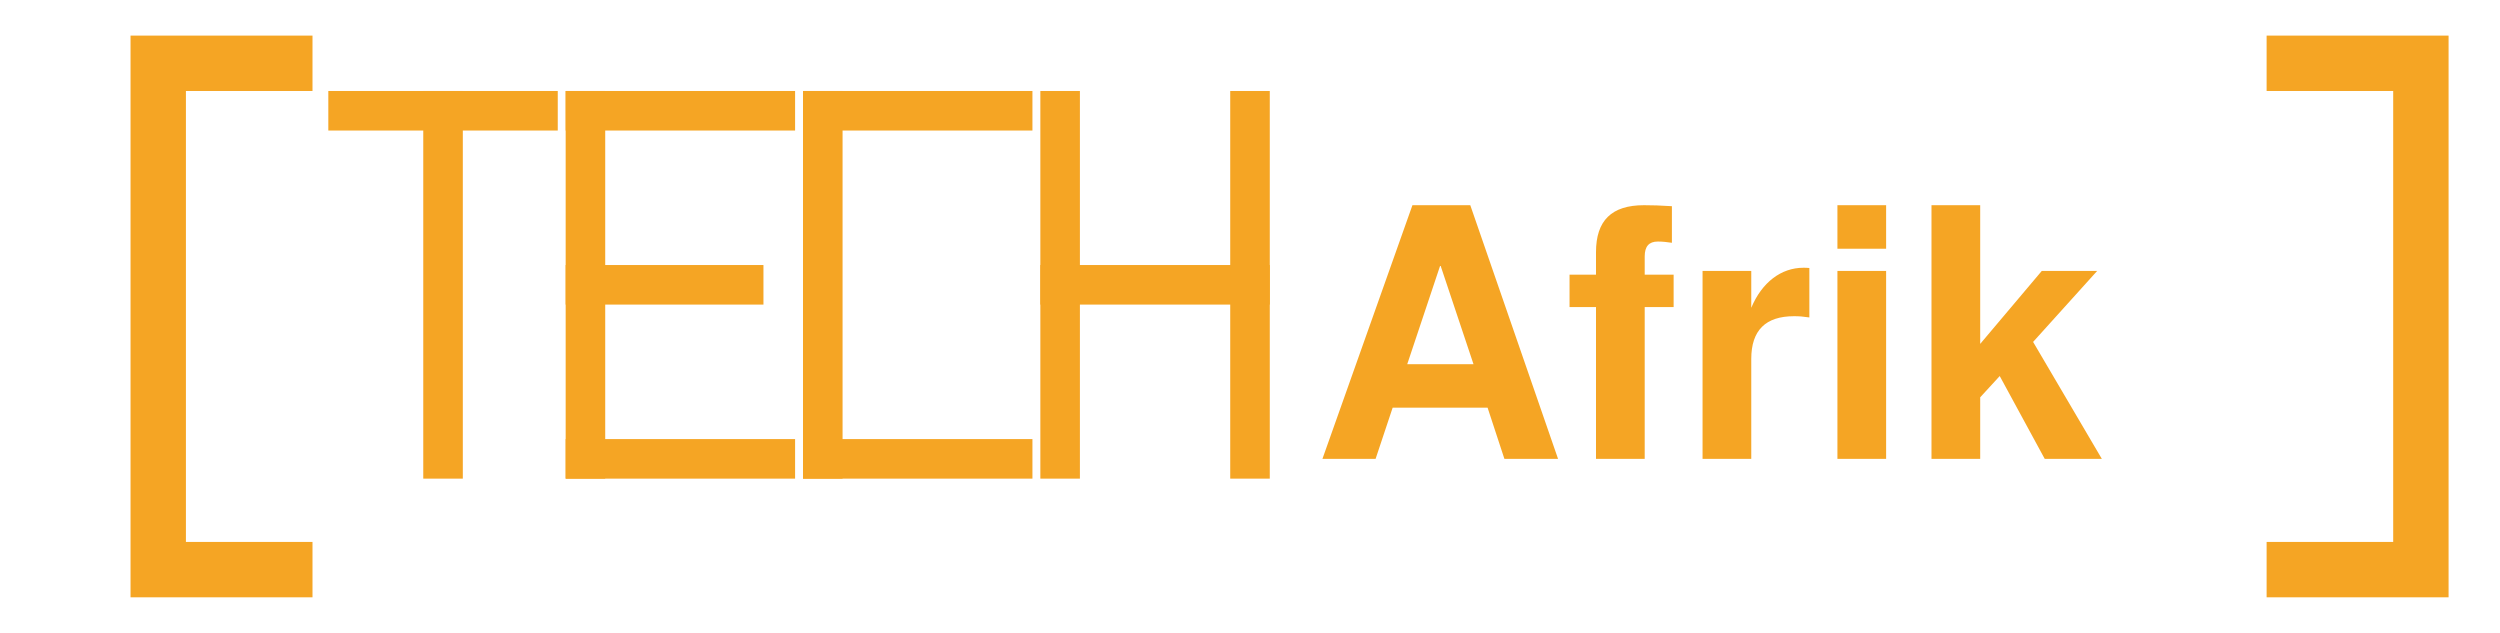
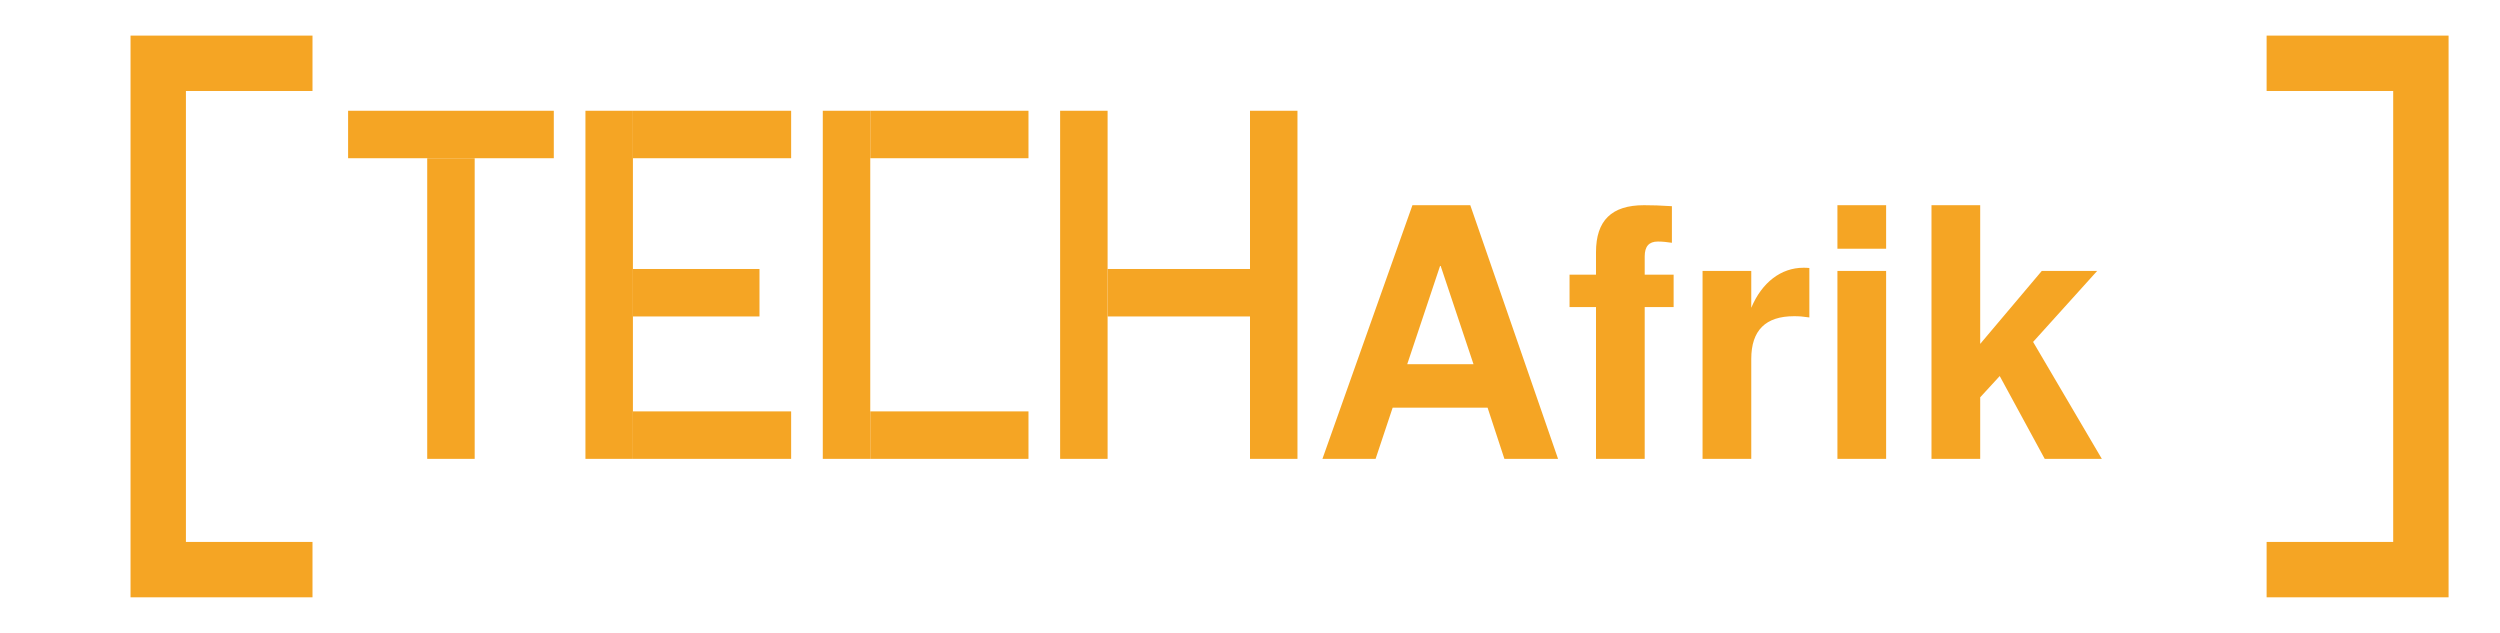
<svg xmlns="http://www.w3.org/2000/svg" viewBox="0 0 158 40" width="158" height="40">
  <path d="M 18,4 L 10,4 L 10,36 L 18,36" fill="none" stroke="#f5a524" stroke-width="3.5" stroke-linecap="square" stroke-linejoin="miter" />
-   <g fill="none" stroke="#f5a524" stroke-width="2.5" stroke-linecap="square">
-     <line x1="22" y1="7" x2="34" y2="7" />
-     <line x1="28" y1="7" x2="28" y2="29" />
-     <line x1="37" y1="7" x2="37" y2="29" />
-     <line x1="37" y1="7" x2="49" y2="7" />
-     <line x1="37" y1="18" x2="47" y2="18" />
-     <line x1="37" y1="29" x2="49" y2="29" />
-     <line x1="52" y1="7" x2="52" y2="29" />
-     <line x1="52" y1="7" x2="64" y2="7" />
-     <line x1="52" y1="29" x2="64" y2="29" />
-     <line x1="67" y1="7" x2="67" y2="29" />
-     <line x1="79" y1="7" x2="79" y2="29" />
-     <line x1="67" y1="18" x2="79" y2="18" />
+   <g fill="#f5a524">
+     <rect x="22" y="7" width="13" height="3" />
+     <rect x="27" y="10" width="3" height="19" />
+     <rect x="37" y="7" width="3" height="22" />
+     <rect x="40" y="7" width="10" height="3" />
+     <rect x="40" y="17" width="8" height="3" />
+     <rect x="40" y="26" width="10" height="3" />
+     <rect x="52" y="7" width="3" height="22" />
+     <rect x="55" y="7" width="10" height="3" />
+     <rect x="55" y="26" width="10" height="3" />
+     <rect x="67" y="7" width="3" height="22" />
+     <rect x="79" y="7" width="3" height="22" />
+     <rect x="70" y="17" width="9" height="3" />
  </g>
  <text x="83" y="29" font-family="'Helvetica Neue', Helvetica, Arial, sans-serif" font-size="22" font-weight="700" textLength="58" lengthAdjust="spacingAndGlyphs" fill="#f5a524">Afrik</text>
  <path d="M 145,4 L 153,4 L 153,36 L 145,36" fill="none" stroke="#f5a524" stroke-width="3.5" stroke-linecap="square" stroke-linejoin="miter" />
</svg>
